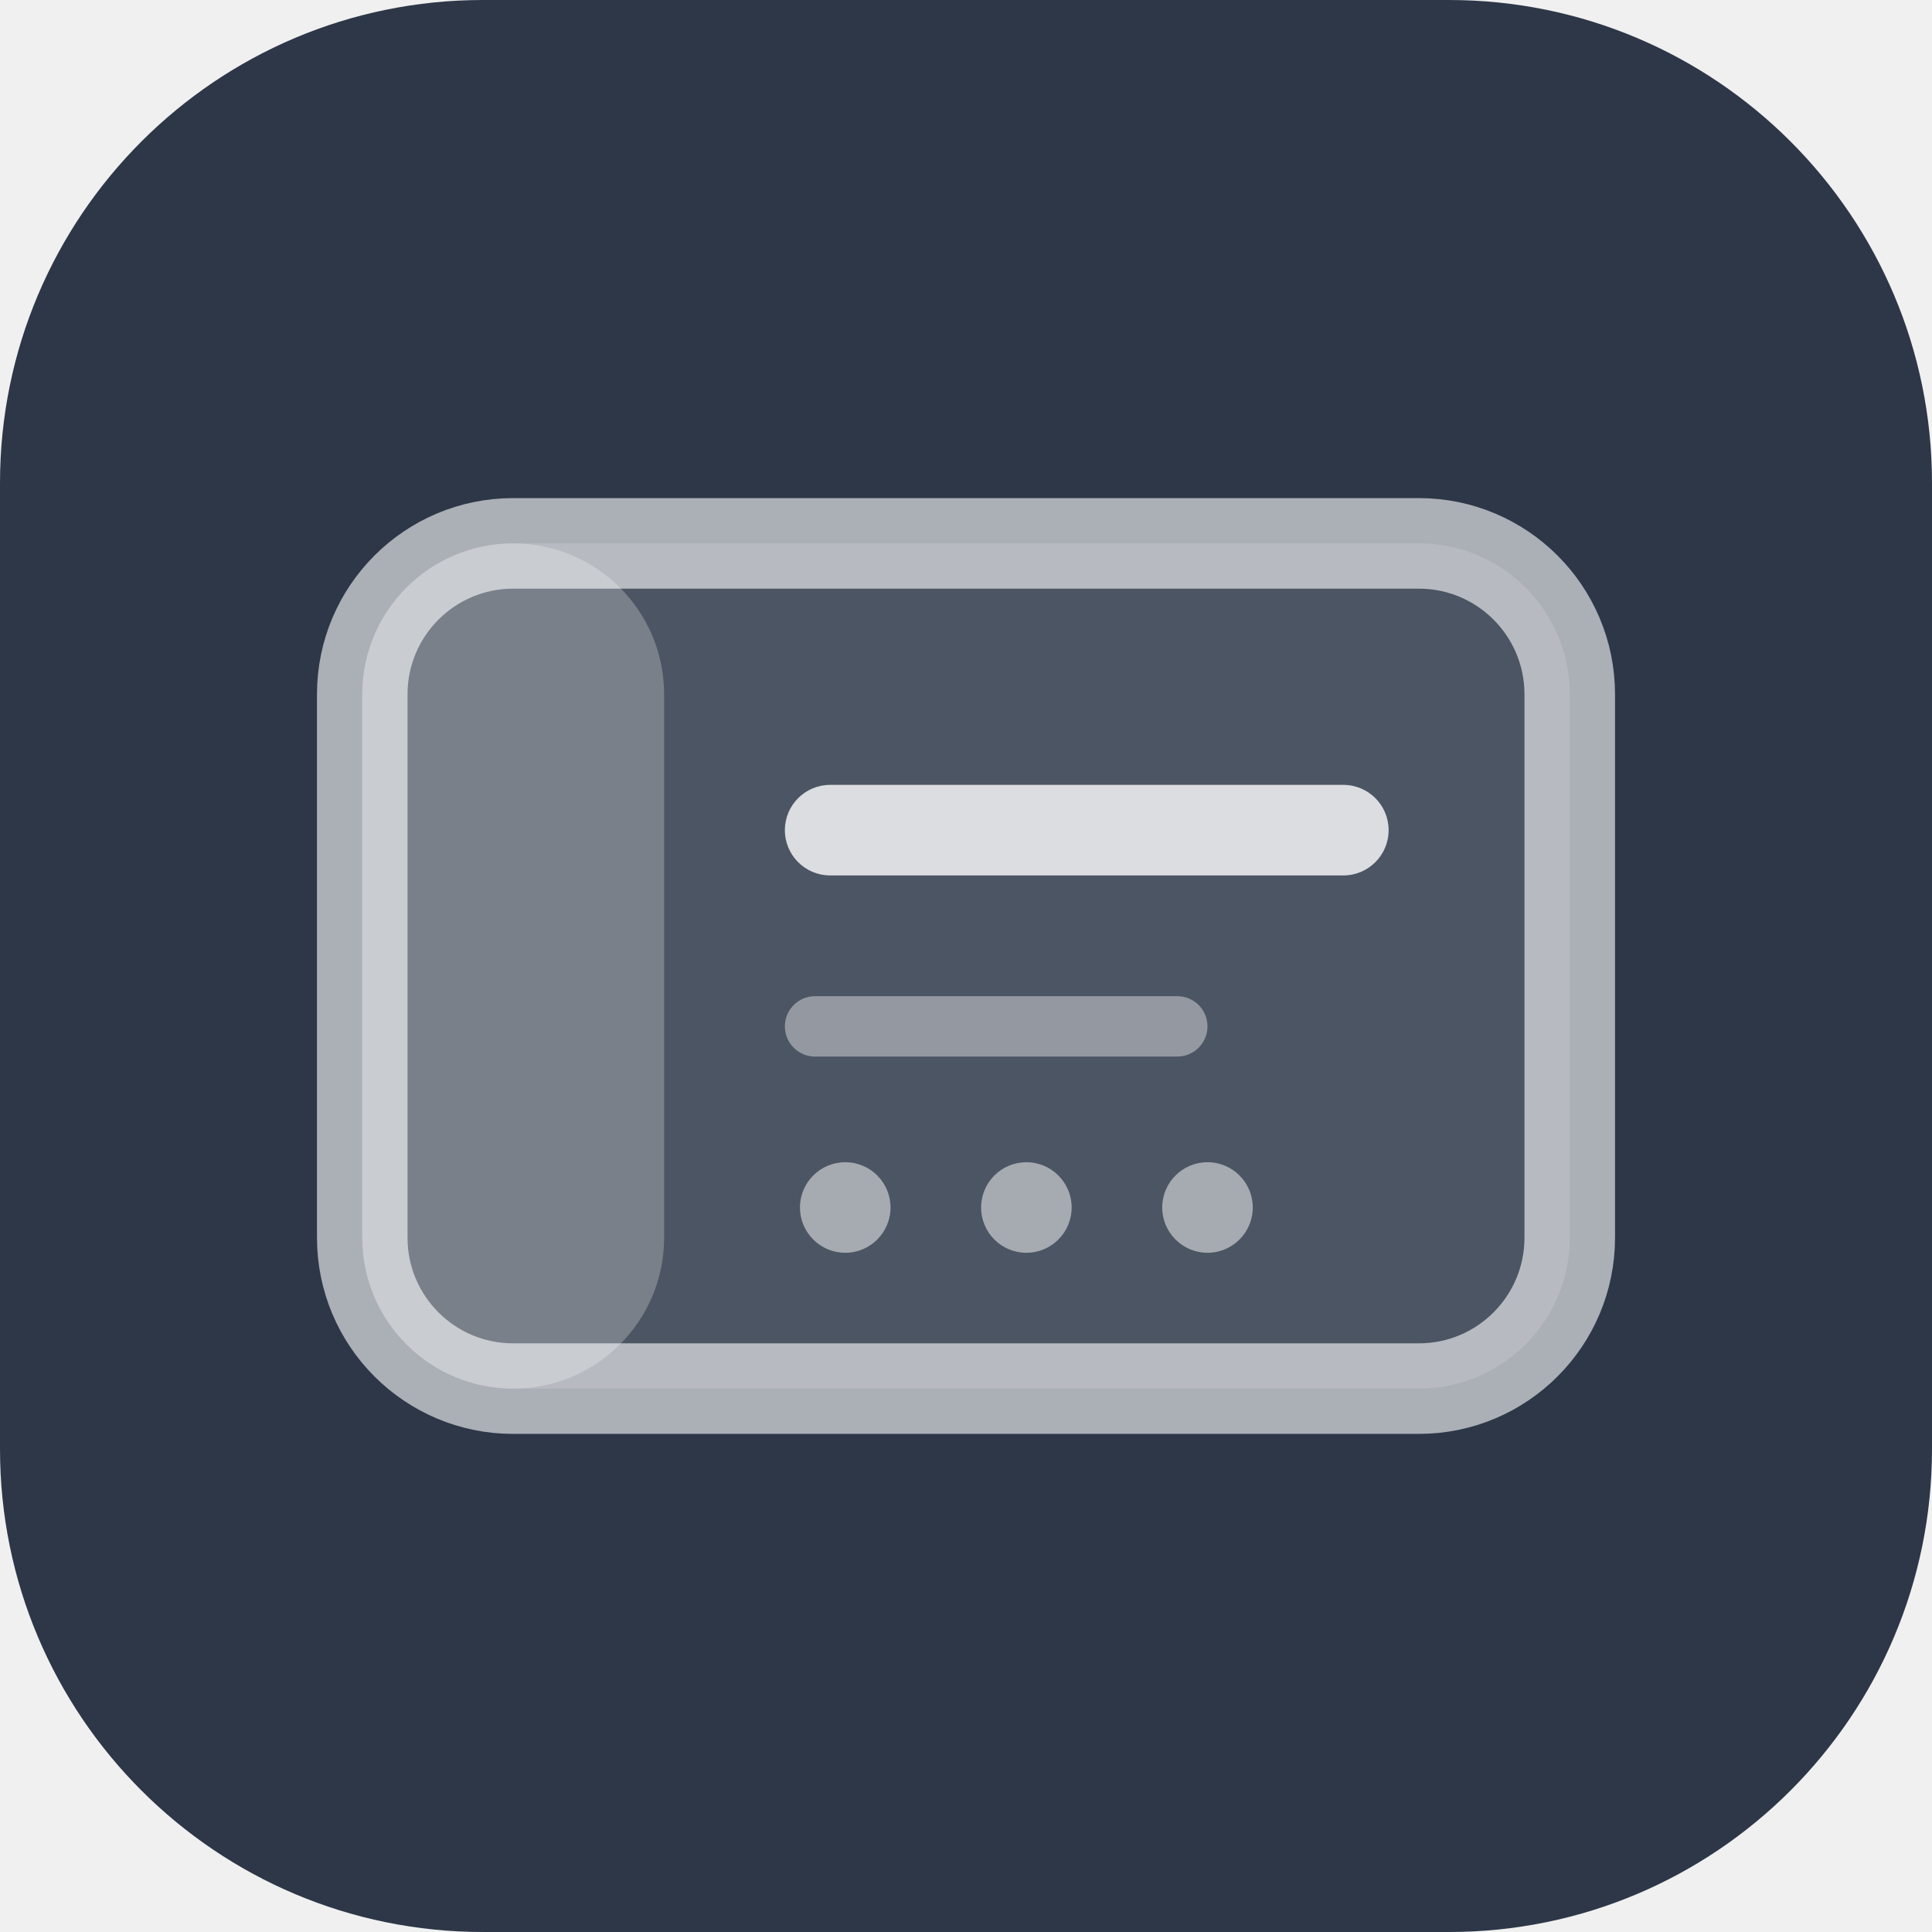
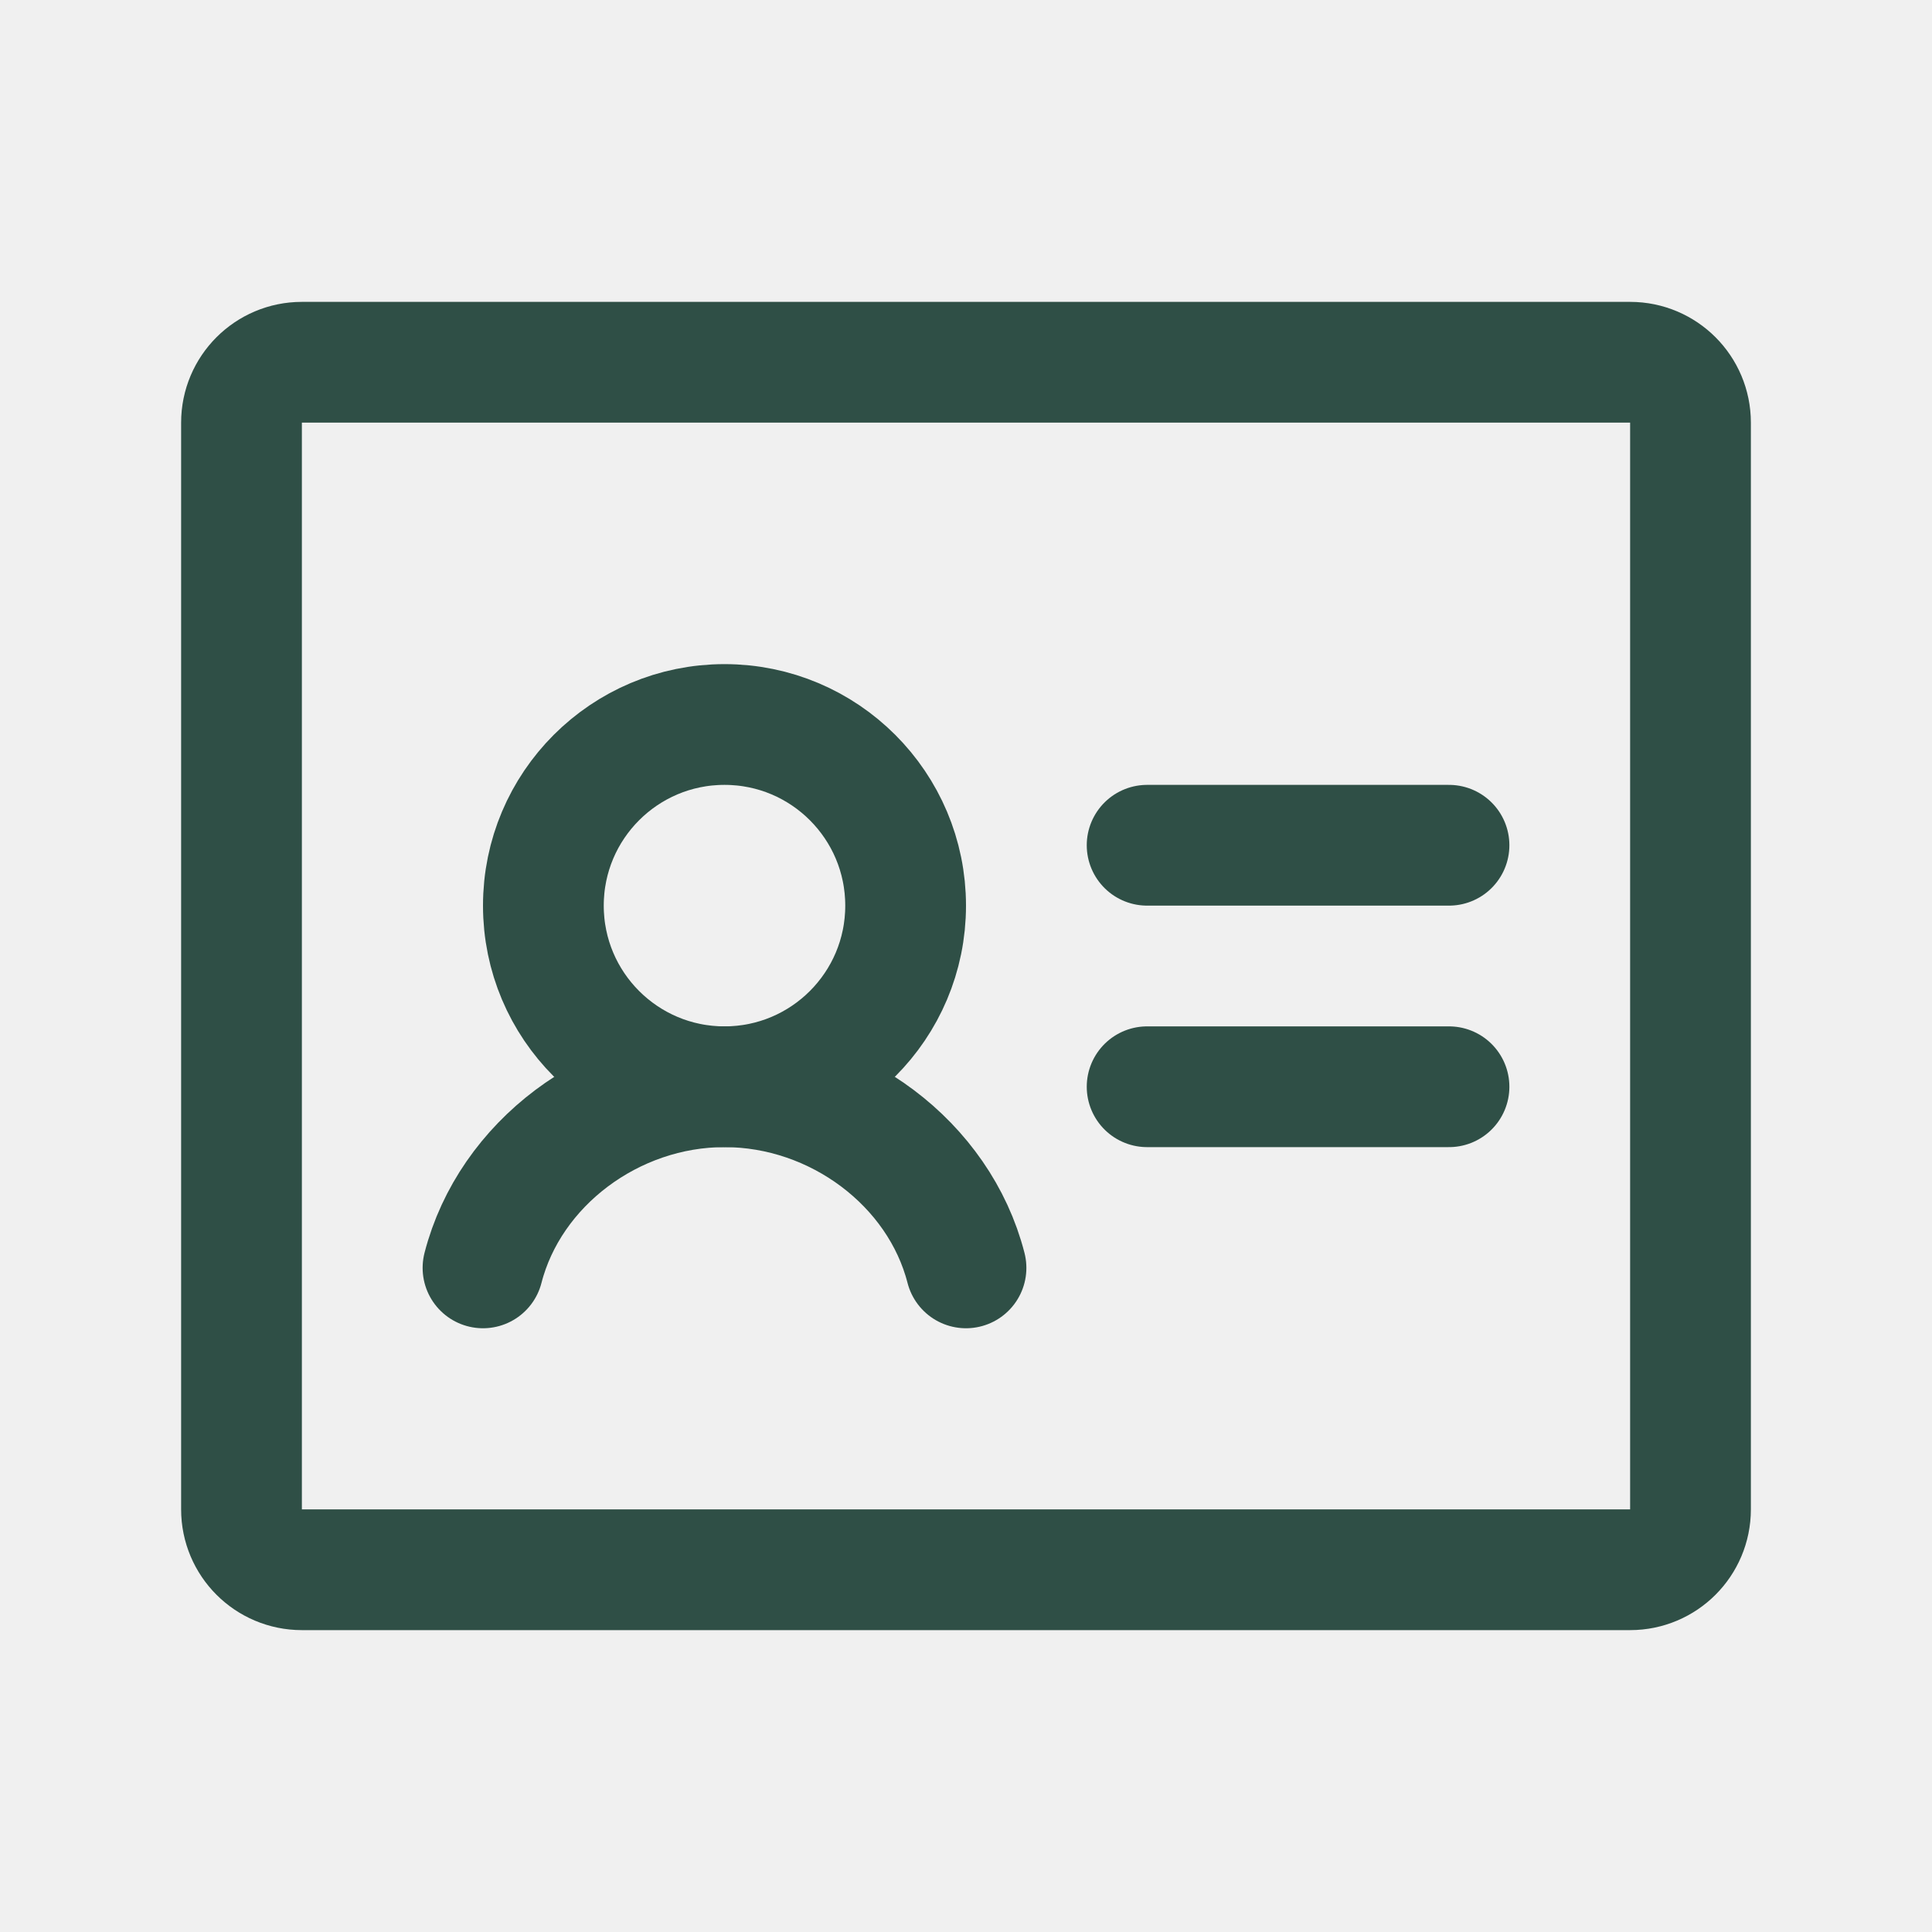
- <svg xmlns="http://www.w3.org/2000/svg" width="32" height="32" viewBox="0 0 32 32" fill="none">
-   <rect width="32" height="32" rx="8" fill="#2D3748" />
-   <rect x="6" y="9" width="20" height="14" rx="2.5" fill="white" fill-opacity="0.15" stroke="white" stroke-width="1.5" stroke-opacity="0.6" />
-   <rect x="6" y="9" width="5" height="14" rx="2.5" fill="white" fill-opacity="0.25" />
-   <rect x="13" y="13" width="10" height="1.5" rx="0.75" fill="white" fill-opacity="0.8" />
-   <rect x="13" y="16.5" width="7" height="1" rx="0.5" fill="white" fill-opacity="0.4" />
-   <circle cx="14" cy="20" r="0.75" fill="white" fill-opacity="0.5" />
-   <circle cx="17" cy="20" r="0.75" fill="white" fill-opacity="0.5" />
-   <circle cx="20" cy="20" r="0.75" fill="white" fill-opacity="0.5" />
+ <svg xmlns="http://www.w3.org/2000/svg" color="#2f4f46" viewBox="0 0 256 256">
+   <rect width="256" height="256" fill="none" />
+   <line x1="152" y1="112" x2="192" y2="112" fill="none" stroke="currentColor" stroke-linecap="round" stroke-linejoin="round" stroke-width="16" />
+   <line x1="152" y1="144" x2="192" y2="144" fill="none" stroke="currentColor" stroke-linecap="round" stroke-linejoin="round" stroke-width="16" />
+   <rect x="32" y="48" width="192" height="160" rx="8" fill="none" stroke="currentColor" stroke-linecap="round" stroke-linejoin="round" stroke-width="16" />
+   <circle cx="96" cy="120" r="24" fill="none" stroke="currentColor" stroke-linecap="round" stroke-linejoin="round" stroke-width="16" />
+   <path d="M64,168c3.55-13.8,17.09-24,32-24s28.46,10.19,32,24" fill="none" stroke="currentColor" stroke-linecap="round" stroke-linejoin="round" stroke-width="16" />
</svg>
